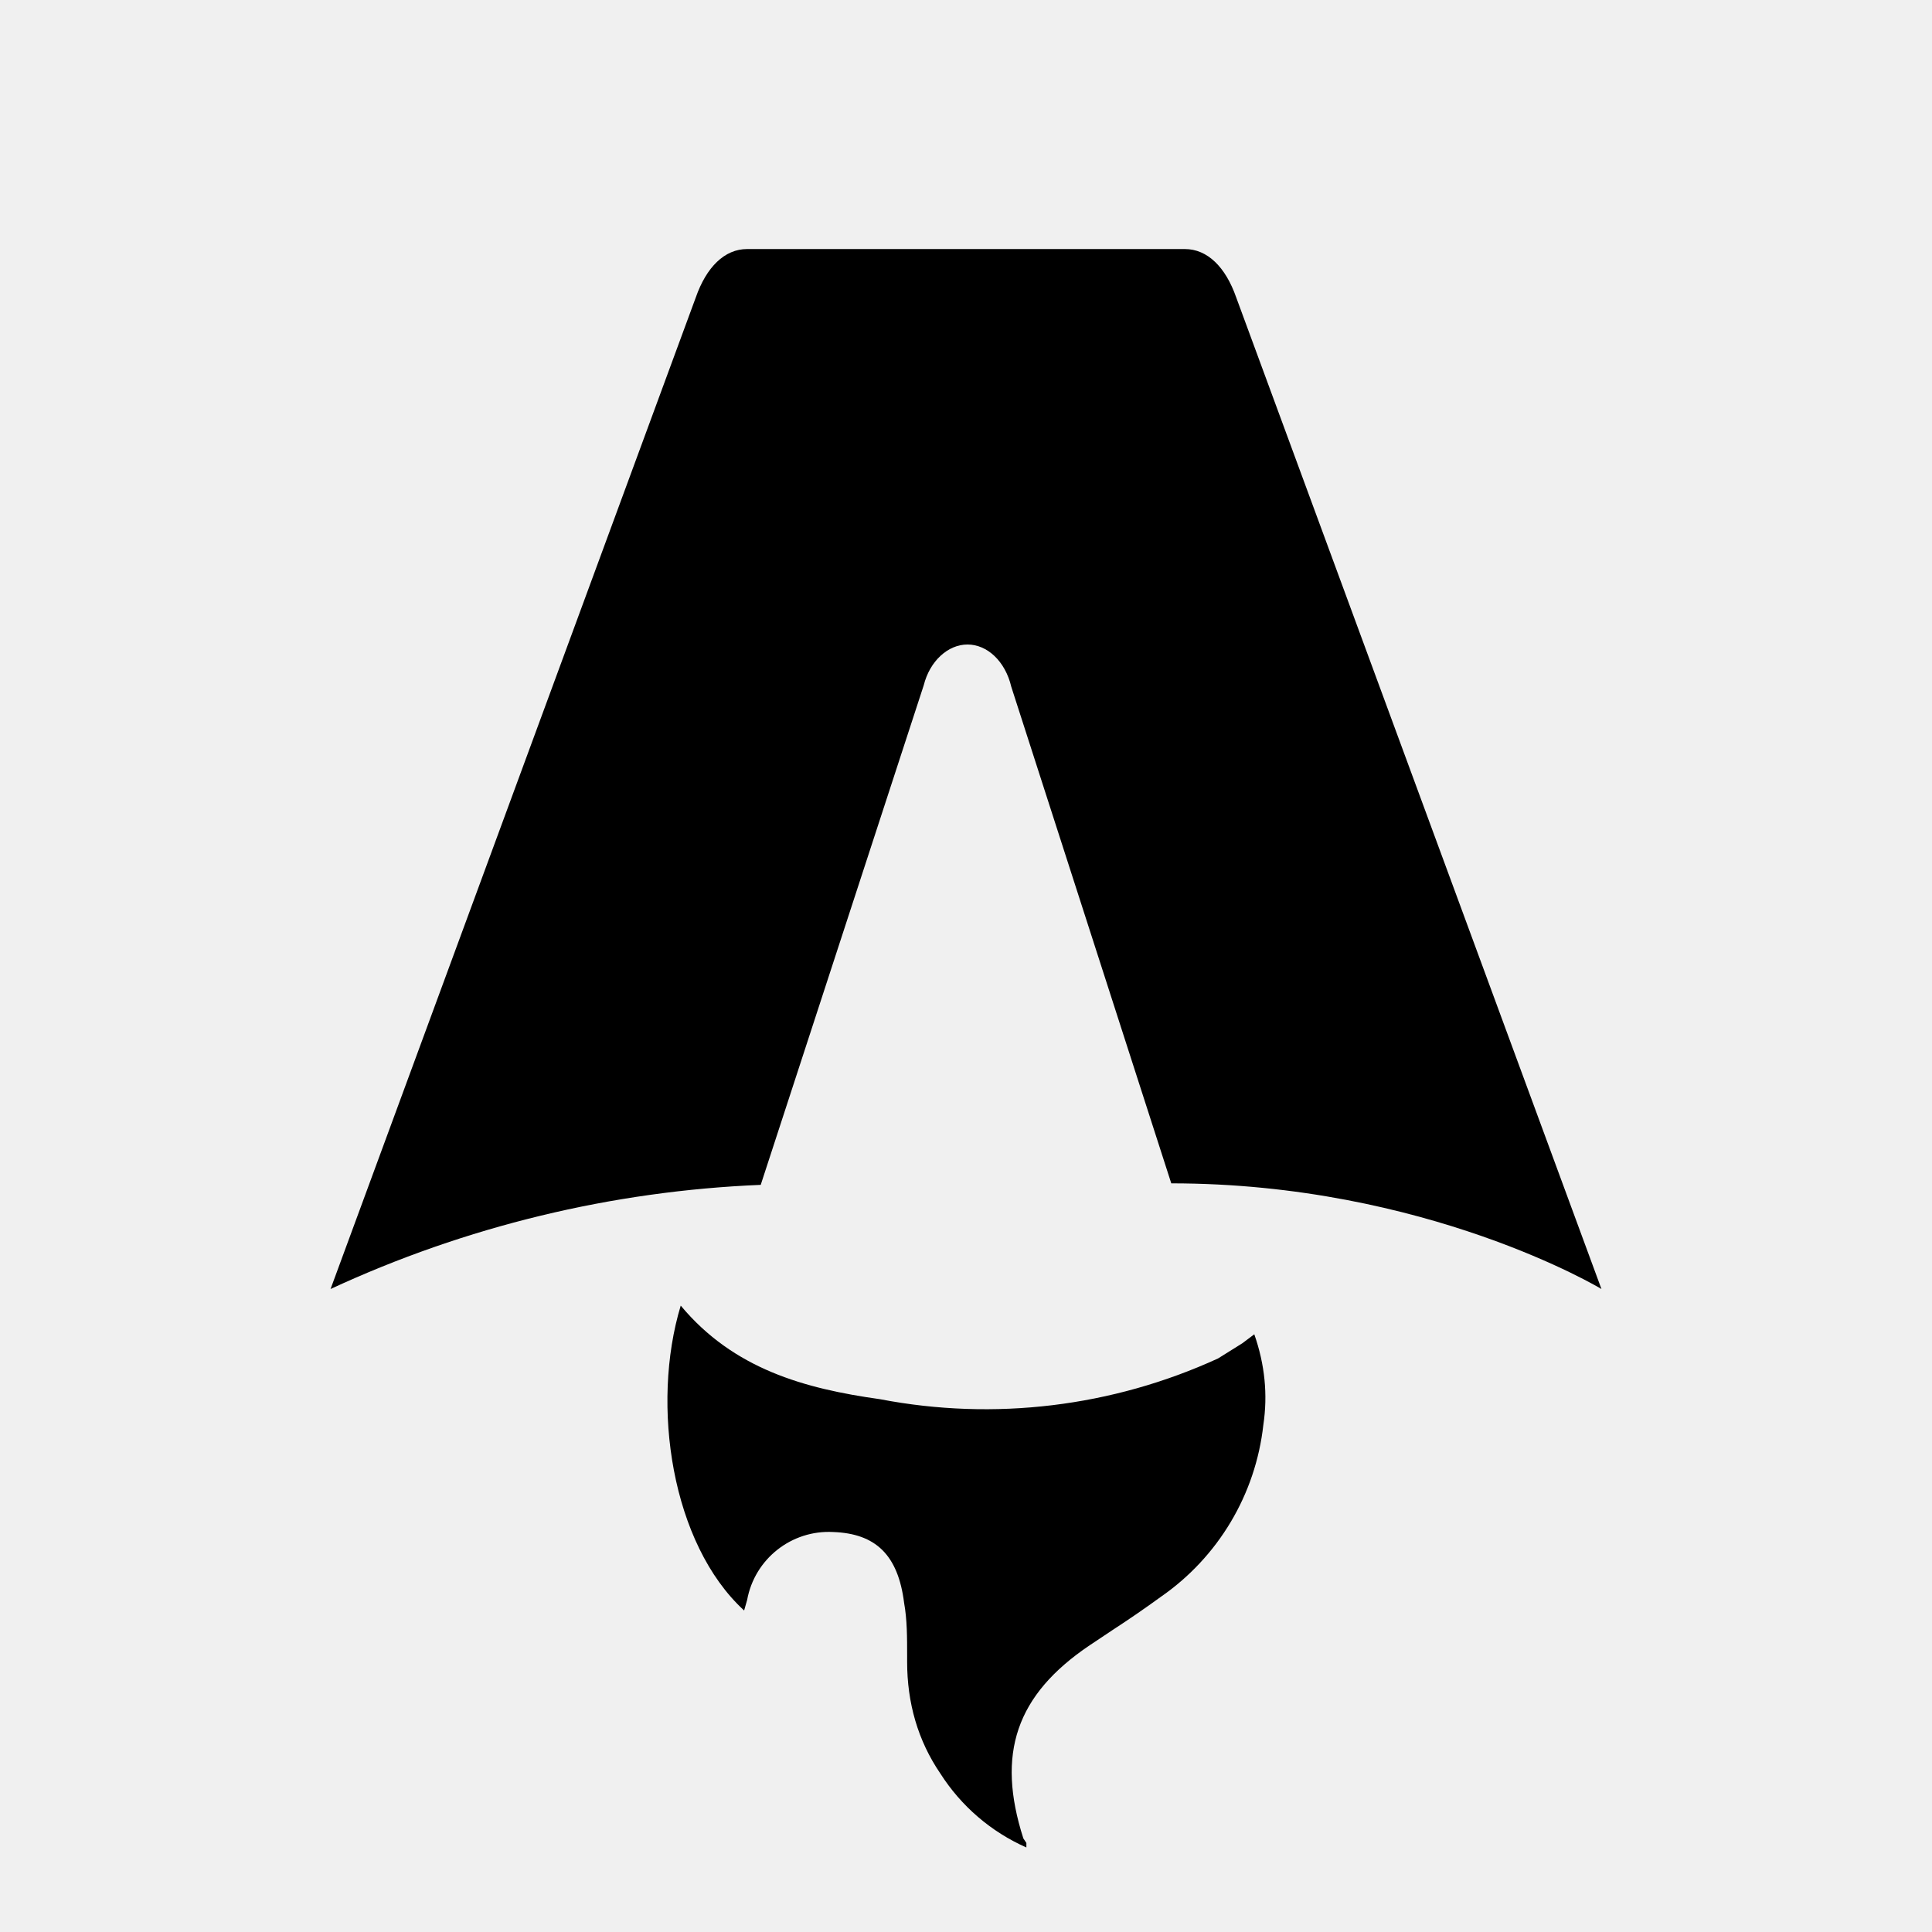
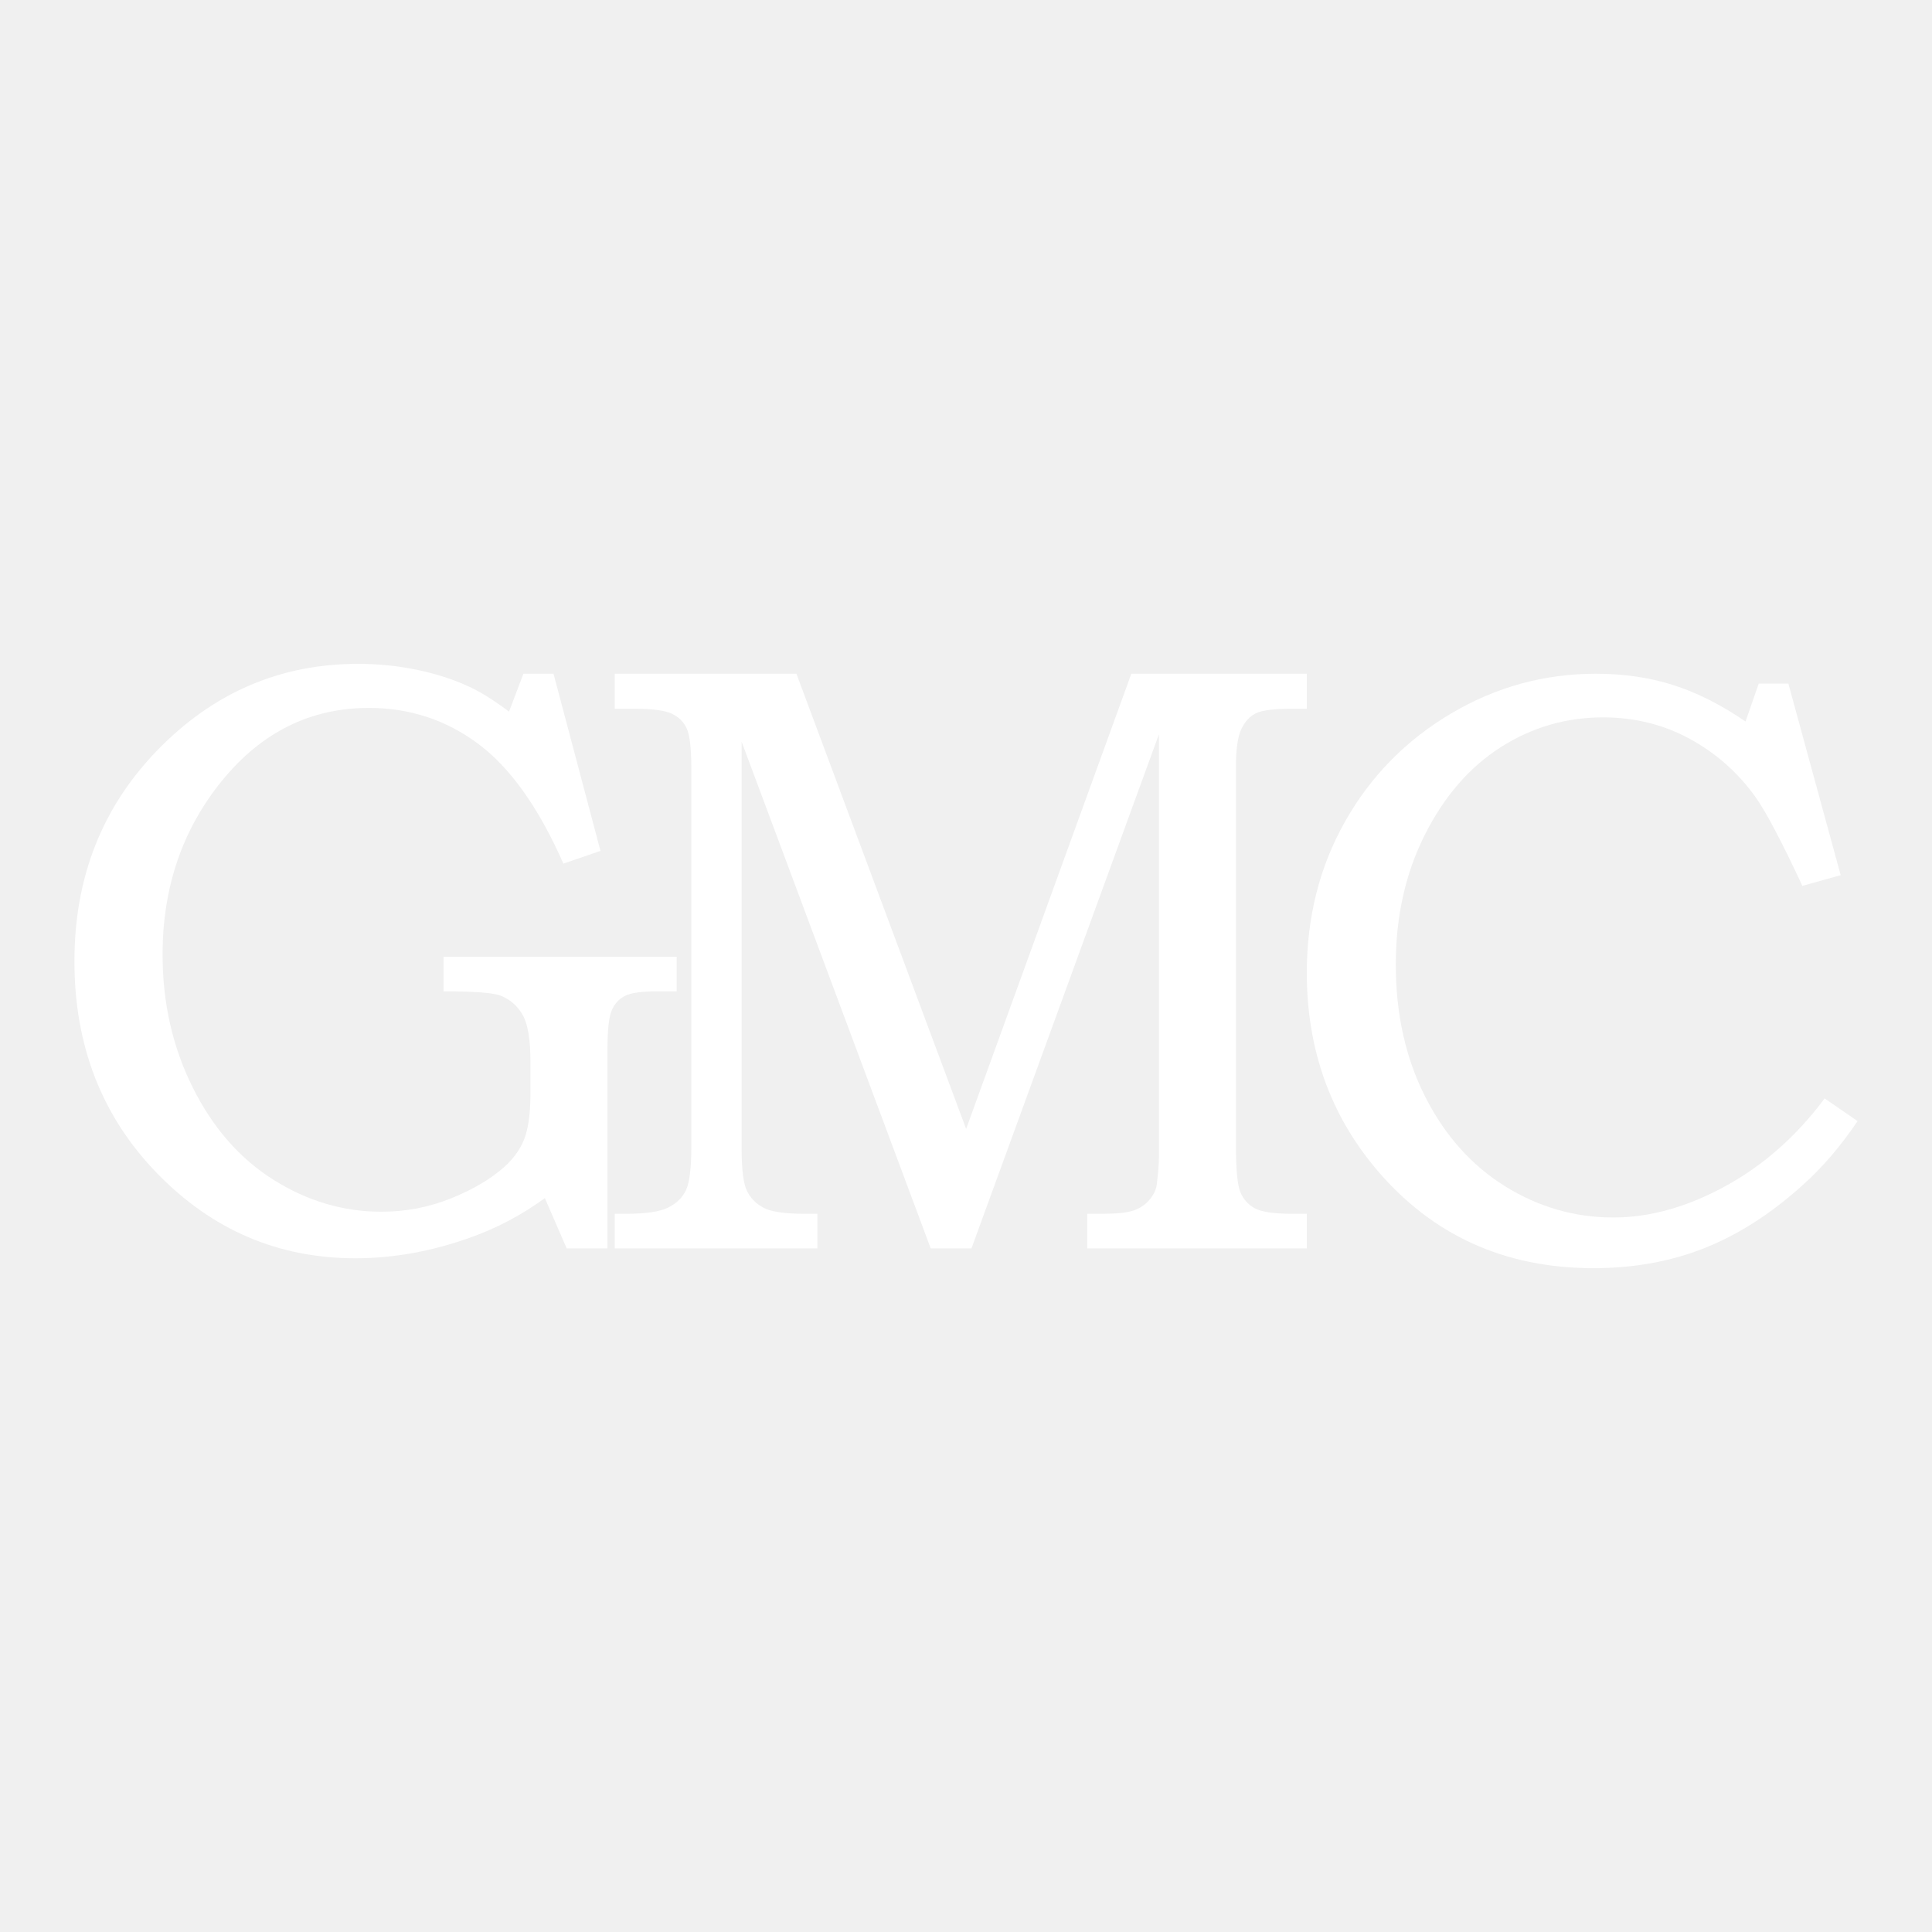
- <svg xmlns="http://www.w3.org/2000/svg" fill="none" viewBox="0 0 128 128">
-   <path d="M50.4 78.5a75.1 75.1 0 0 0-28.5 6.9l24.2-65.7c.7-2 1.9-3.2 3.4-3.2h29c1.5 0 2.7 1.2 3.4 3.2l24.2 65.7s-11.6-7-28.5-7L67 45.5c-.4-1.7-1.6-2.8-2.9-2.8-1.3 0-2.5 1.1-2.9 2.7L50.4 78.5Zm-1.1 28.2Zm-4.2-20.2c-2 6.6-.6 15.8 4.2 20.2a17.5 17.5 0 0 1 .2-.7 5.5 5.5 0 0 1 5.7-4.5c2.8.1 4.3 1.5 4.7 4.7.2 1.1.2 2.3.2 3.5v.4c0 2.7.7 5.2 2.2 7.4a13 13 0 0 0 5.7 4.9v-.3l-.2-.3c-1.8-5.6-.5-9.5 4.4-12.8l1.5-1a73 73 0 0 0 3.2-2.2 16 16 0 0 0 6.8-11.4c.3-2 .1-4-.6-6l-.8.6-1.6 1a37 37 0 0 1-22.4 2.7c-5-.7-9.7-2-13.2-6.2Z" />
-   <style>
-         path { fill: #000; }
-         @media (prefers-color-scheme: dark) {
-             path { fill: #FFF; }
-         }
-     </style>
+ <svg xmlns="http://www.w3.org/2000/svg" viewBox="0 0 900 900">
+   <g transform="matrix(0.416725,4.62658e-17,-4.62658e-17,0.416725,267.951,581.546)">
+     <path d="M44.207,-642.385L247.284,-642.385L437.006,-133.542L621.663,-642.385L817.832,-642.385L817.832,-603.243L801.255,-603.243C781.3,-603.243 767.869,-601.555 760.962,-598.178C754.054,-594.801 748.605,-588.891 744.614,-580.449C740.623,-572.007 738.628,-558.115 738.628,-538.775L738.628,-115.123C738.628,-88.414 740.24,-71.069 743.463,-63.087C746.686,-55.105 752.059,-49.042 759.58,-44.898C767.102,-40.753 780.993,-38.681 801.255,-38.681L817.832,-38.681L817.832,0L572.391,0L572.391,-38.681L589.889,-38.681C605.546,-38.681 616.981,-39.909 624.196,-42.365C631.41,-44.821 637.397,-48.889 642.155,-54.568C646.913,-60.248 649.6,-66.157 650.214,-72.297C651.749,-84.884 652.516,-94.708 652.516,-101.769L652.516,-574.693L442.993,0L397.404,0L186.038,-566.404L186.038,-110.978C186.038,-87.954 188.034,-72.374 192.025,-64.239C196.016,-56.103 202.232,-49.81 210.675,-45.358C219.117,-40.907 234.237,-38.681 256.033,-38.681L270.769,-38.681L270.769,0L44.207,0L44.207,-38.681L57.101,-38.681C78.897,-38.681 94.477,-40.984 103.841,-45.589C113.204,-50.194 119.881,-56.717 123.872,-65.16C127.863,-73.602 129.859,-90.256 129.859,-115.123L129.859,-534.63C129.859,-557.962 128.17,-573.388 124.793,-580.91C121.416,-588.431 115.814,-594.034 107.985,-597.718C100.157,-601.401 86.265,-603.243 66.311,-603.243L44.207,-603.243L44.207,-642.385Z" style="fill:white;fill-rule:nonzero;" />
+   </g>
+   <g transform="matrix(0.416725,-2.31329e-17,2.31329e-17,0.416725,14.1367,581.546)">
+     <path d="M551.208,-642.385L584.824,-642.385L637.32,-444.374L595.876,-430.099C568.246,-492.726 536.472,-537.393 500.554,-564.102C464.636,-590.81 423.959,-604.164 378.524,-604.164C313.134,-604.164 258.336,-576.995 214.128,-522.657C169.921,-468.32 147.818,-403.544 147.818,-328.33C147.818,-274.299 159.1,-224.72 181.664,-179.592C204.228,-134.463 234.39,-100.08 272.15,-76.442C309.911,-52.803 349.973,-40.984 392.338,-40.984C419.661,-40.984 445.679,-45.972 470.392,-55.95C495.105,-65.927 515.136,-77.823 530.486,-91.638C541.845,-102.076 549.519,-113.588 553.51,-126.175C557.501,-138.761 559.343,-156.26 559.036,-178.671L559.036,-209.063C559.036,-233.316 556.197,-250.507 550.517,-260.638C544.838,-270.769 536.779,-277.983 526.341,-282.281C518.36,-285.658 496.87,-287.346 461.873,-287.346L461.873,-326.028L722.511,-326.028L722.511,-287.346L701.328,-287.346C683.215,-287.346 670.859,-285.581 664.259,-282.051C657.658,-278.52 652.823,-273.071 649.753,-265.703C646.683,-258.336 645.148,-243.907 645.148,-222.417L645.148,0L599.56,0L575.153,-56.18C549.366,-37.453 521.89,-22.871 492.726,-12.433C449.132,3.223 406,11.052 363.328,11.052C277.062,11.052 203.153,-20.645 141.601,-84.04C80.049,-147.434 49.273,-226.408 49.273,-320.962C49.273,-414.903 80.432,-493.8 142.752,-557.655C205.072,-621.51 279.672,-653.437 366.551,-653.437C388.348,-653.437 409.837,-651.288 431.02,-646.99C452.202,-642.692 471.543,-636.552 489.042,-628.57C502.242,-622.738 517.592,-613.221 535.091,-600.02L551.208,-642.385Z" style="fill:white;fill-rule:nonzero;" />
+   </g>
+   <g transform="matrix(0.416725,-2.07487e-17,2.07487e-17,0.416725,587.462,586.152)">
+     <path d="M556.273,-642.385L589.429,-642.385L647.911,-428.257L605.085,-416.284C582.061,-465.71 564.562,-498.865 552.589,-515.75C532.942,-543.073 508.459,-564.716 479.141,-580.679C449.823,-596.643 417.512,-604.625 382.208,-604.625C340.763,-604.625 302.619,-593.496 267.776,-571.239C232.932,-548.982 204.688,-516.364 183.045,-473.385C161.402,-430.406 150.581,-382.054 150.581,-328.33C150.581,-273.071 161.556,-223.799 183.506,-180.513C205.456,-137.226 235.157,-103.918 272.611,-80.586C310.064,-57.254 350.434,-45.589 393.72,-45.589C434.55,-45.589 476.301,-57.254 518.974,-80.586C561.646,-103.918 598.639,-136.612 629.952,-178.671L666.791,-153.344C647.758,-125.1 627.189,-101.155 605.085,-81.507C570.088,-49.887 533.709,-26.555 495.949,-11.512C458.189,3.53 416.745,11.052 371.616,11.052C271.843,11.052 190.797,-25.941 128.477,-99.927C76.902,-161.325 51.115,-234.39 51.115,-319.12C51.115,-381.44 65.39,-437.85 93.94,-488.351C122.491,-538.851 161.863,-578.991 212.056,-608.769C262.25,-638.548 316.357,-653.437 374.379,-653.437C405.386,-653.437 434.166,-649.216 460.721,-640.773C487.276,-632.331 514.215,-618.747 541.538,-600.02L556.273,-642.385Z" style="fill:white;fill-rule:nonzero;" />
+   </g>
</svg>
